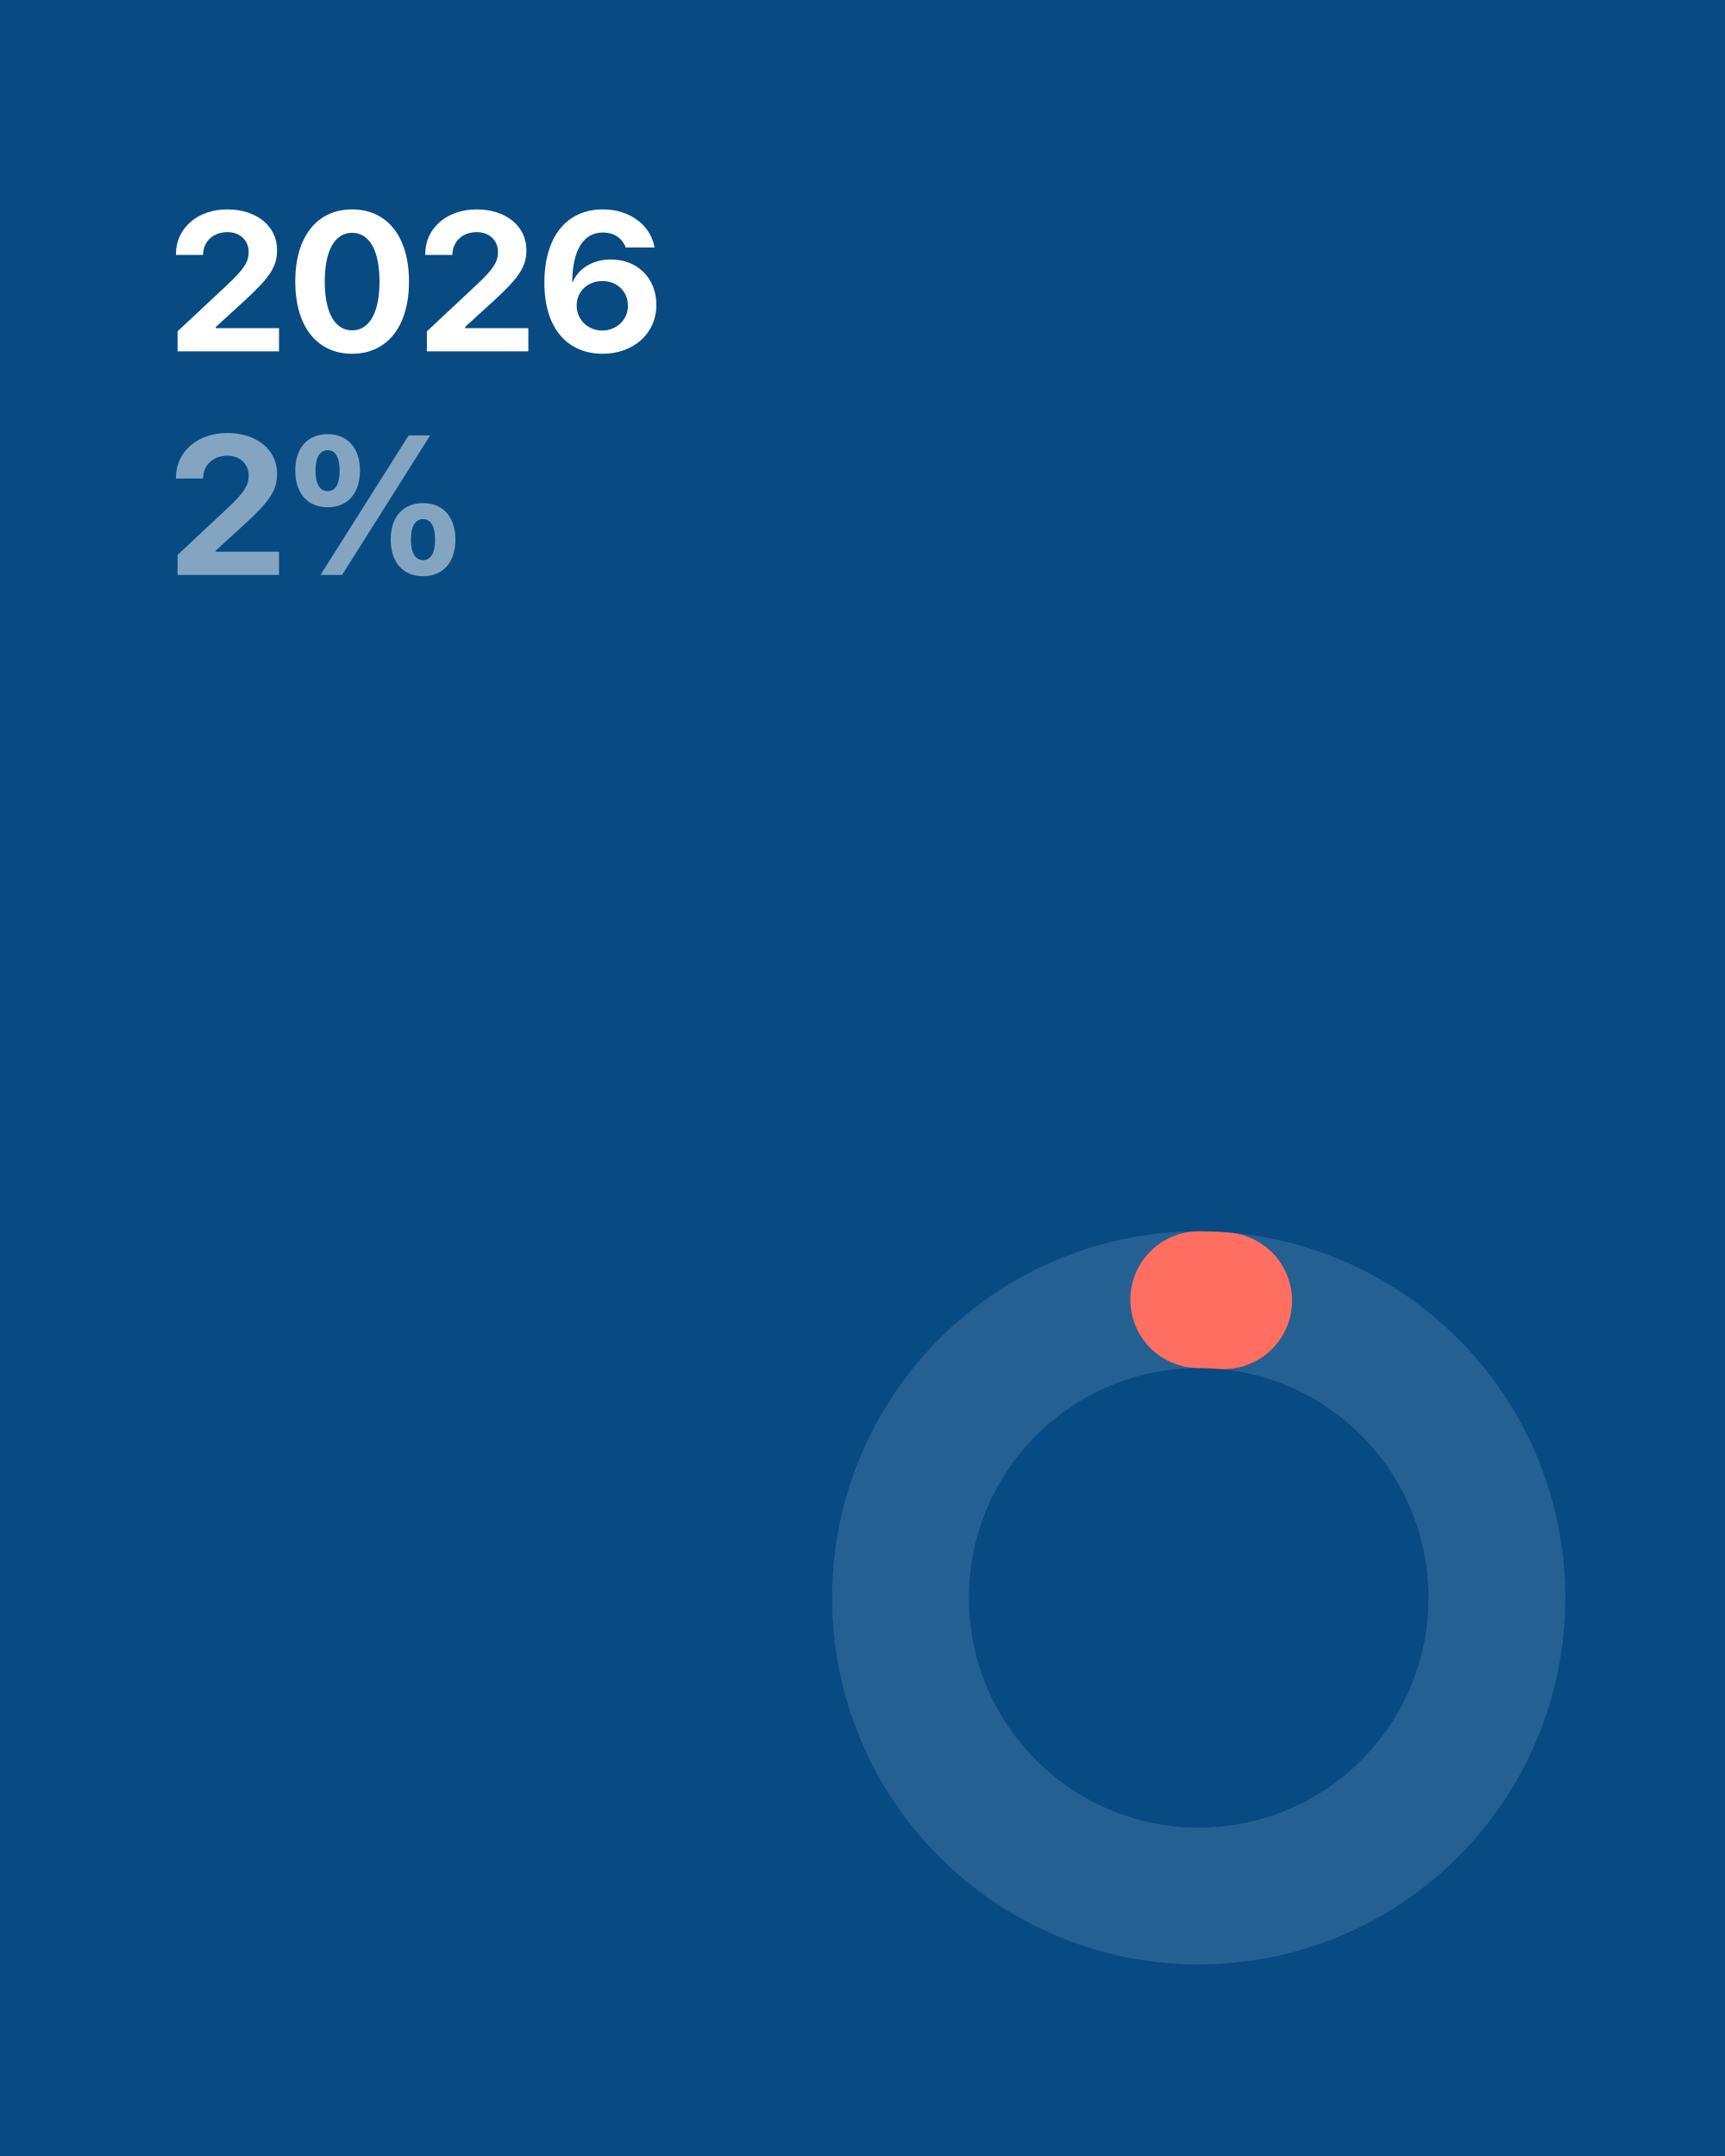
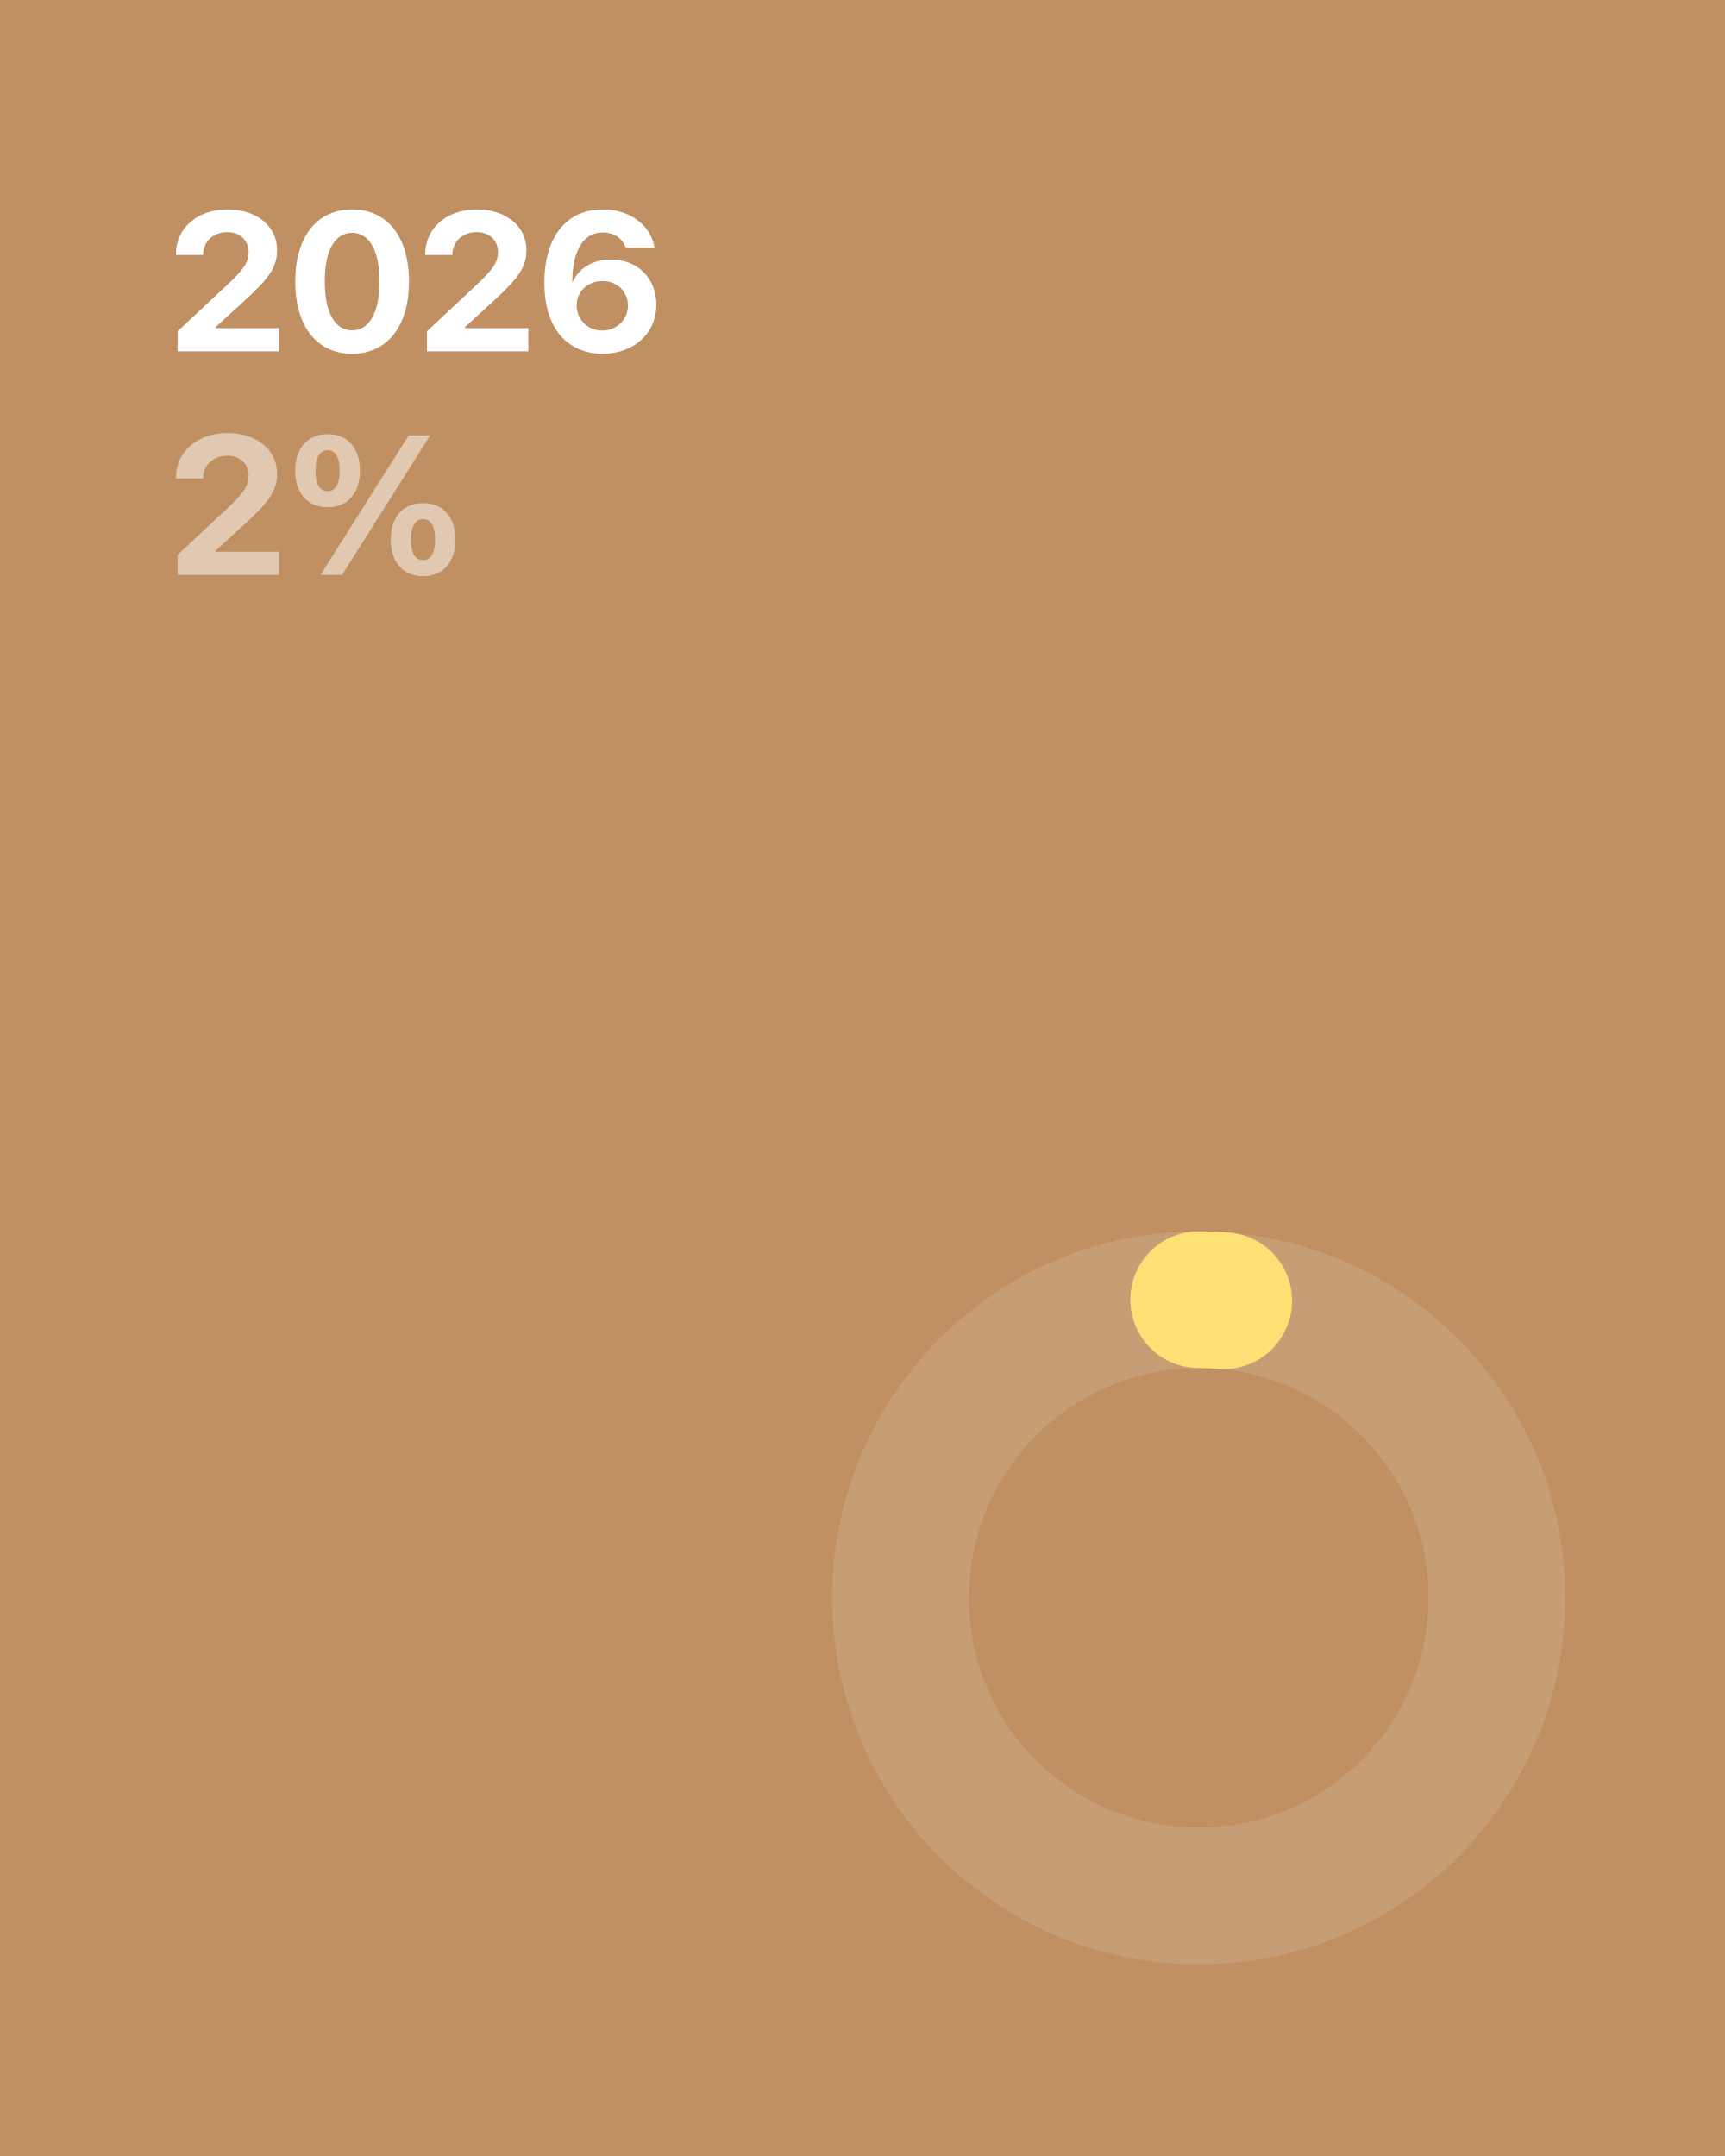
<svg xmlns="http://www.w3.org/2000/svg" viewBox="0 0 1080 1350" width="1080" height="1350">
-   <rect width="1080" height="1350" fill="#084B83" />
-   <circle opacity="0.12" cx="750.5" cy="1000.5" r="186.692" fill="none" stroke="#FFFFFF" stroke-width="85.617" />
-   <path d="M750.5 813.808 A186.692 186.692 0 0 1 766.122 814.463" fill="none" stroke="#FF6F61" stroke-width="85.617" stroke-linecap="round" stroke-linejoin="round" />
-   <path d="M111.18 220L174.69 220L174.69 205.47L135.09 205.47L135.09 204.74L153.38 188.03C168.45 174.17 173.48 167.26 173.48 156.67L173.48 156.55C173.48 141.65 160.76 131.12 142.30 131.12C123.83 131.12 110.15 142.68 110.15 159.15L110.15 159.63L127.10 159.63L127.16 159.09C127.40 151.22 133.46 145.35 142.42 145.35C150.17 145.35 155.62 150.43 155.68 157.58L155.68 157.70C155.68 163.75 153.32 168.05 142.05 178.59L111.18 207.47ZM220.46 221.51C242.62 221.51 256.06 204.14 256.06 176.35L256.06 176.22C256.06 148.43 242.62 131.12 220.46 131.12C198.30 131.12 184.86 148.43 184.86 176.22L184.86 176.35C184.86 204.14 198.30 221.51 220.46 221.51ZM220.46 206.86C209.56 206.86 203.33 195.54 203.33 176.35L203.33 176.22C203.33 157.03 209.56 145.77 220.46 145.77C231.36 145.77 237.60 157.03 237.60 176.22L237.60 176.35C237.60 195.54 231.36 206.86 220.46 206.86ZM267.27 220L330.78 220L330.78 205.47L291.18 205.47L291.18 204.74L309.47 188.03C324.54 174.17 329.57 167.26 329.57 156.67L329.57 156.55C329.57 141.65 316.85 131.12 298.39 131.12C279.92 131.12 266.24 142.68 266.24 159.15L266.24 159.63L283.19 159.63L283.25 159.09C283.49 151.22 289.55 145.35 298.51 145.35C306.26 145.35 311.71 150.43 311.77 157.58L311.77 157.70C311.77 163.75 309.41 168.05 298.14 178.59L267.27 207.47ZM377.28 221.51C396.71 221.51 410.94 208.80 410.94 190.94L410.94 190.82C410.94 174.47 399.38 162.48 382.49 162.48C370.68 162.48 362.08 168.41 358.63 176.53L358.27 176.53C358.27 175.62 358.33 174.41 358.39 173.20C359.05 157.76 364.63 145.59 377.40 145.59C384.54 145.59 389.39 149.16 391.57 154.43L391.75 154.97L409.79 154.97L409.67 154.37C407.07 140.87 394.35 131.12 377.46 131.12C354.70 131.12 340.83 148.31 340.83 176.95L340.83 177.07C340.83 206.68 356.21 221.51 377.28 221.51ZM361.05 191.36L361.05 191.24C361.05 182.34 368.08 175.98 377.22 175.98C386.30 175.98 393.14 182.40 393.14 191.48L393.14 191.60C393.14 200.20 385.94 206.98 377.04 206.98C368.08 206.98 361.05 200.14 361.05 191.36Z" fill="#FFFFFF" />
-   <path d="M111.18 360L174.69 360L174.69 345.47L135.09 345.47L135.09 344.74L153.38 328.03C168.45 314.17 173.48 307.26 173.48 296.67L173.48 296.55C173.48 281.65 160.76 271.12 142.30 271.12C123.83 271.12 110.15 282.68 110.15 299.15L110.15 299.63L127.10 299.63L127.16 299.09C127.40 291.22 133.46 285.35 142.42 285.35C150.17 285.35 155.62 290.43 155.68 297.58L155.68 297.70C155.68 303.75 153.32 308.05 142.05 318.59L111.18 347.47ZM205.14 317.62C217.68 317.62 225.37 308.84 225.37 294.73L225.37 294.67C225.37 280.62 217.68 271.84 205.14 271.84C192.55 271.84 184.86 280.62 184.86 294.67L184.86 294.73C184.86 308.84 192.55 317.62 205.14 317.62ZM214.17 360L269.32 272.63L255.88 272.63L200.66 360ZM205.14 307.57C200.24 307.57 197.52 303.03 197.52 294.73L197.52 294.67C197.52 286.44 200.24 281.89 205.14 281.89C209.99 281.89 212.65 286.44 212.65 294.67L212.65 294.73C212.65 303.03 209.99 307.57 205.14 307.57ZM264.90 360.79C277.44 360.79 285.13 352.01 285.13 337.90L285.13 337.84C285.13 323.79 277.44 315.01 264.90 315.01C252.31 315.01 244.62 323.79 244.62 337.84L244.62 337.90C244.62 352.01 252.31 360.79 264.90 360.79ZM264.90 350.74C260 350.74 257.28 346.20 257.28 337.90L257.28 337.84C257.28 329.61 260 325.06 264.90 325.06C269.75 325.06 272.41 329.61 272.41 337.84L272.41 337.90C272.41 346.20 269.75 350.74 264.90 350.74Z" fill="#FFFFFF" opacity="0.5" />
+   <rect width="1080" height="1350" fill="#C09063" />
+   <circle opacity="0.12" cx="750.5" cy="1000.5" r="186.692" fill="none" stroke="white" stroke-width="85.617" />
+   <path d="M750.5 813.808 A186.692 186.692 0 0 1 766.122 814.463" fill="none" stroke="#FFE074" stroke-width="85.617" stroke-linecap="round" stroke-linejoin="round" />
+   <path d="M111.18 220L174.69 220L174.69 205.47L135.09 205.47L135.09 204.74L153.38 188.03C168.45 174.17 173.48 167.26 173.48 156.67L173.48 156.55C173.48 141.65 160.76 131.12 142.30 131.12C123.83 131.12 110.15 142.68 110.15 159.15L110.15 159.63L127.10 159.63L127.16 159.09C127.40 151.22 133.46 145.35 142.42 145.35C150.17 145.35 155.62 150.43 155.68 157.58L155.68 157.70C155.68 163.75 153.32 168.05 142.05 178.59L111.18 207.47ZM220.46 221.51C242.62 221.51 256.06 204.14 256.06 176.35L256.06 176.22C256.06 148.43 242.62 131.12 220.46 131.12C198.30 131.12 184.86 148.43 184.86 176.22L184.86 176.35C184.86 204.14 198.30 221.51 220.46 221.51ZM220.46 206.86C209.56 206.86 203.33 195.54 203.33 176.35L203.33 176.22C203.33 157.03 209.56 145.77 220.46 145.77C231.36 145.77 237.60 157.03 237.60 176.22L237.60 176.35C237.60 195.54 231.36 206.86 220.46 206.86ZM267.27 220L330.78 220L330.78 205.47L291.18 205.47L291.18 204.74L309.47 188.03C324.54 174.17 329.57 167.26 329.57 156.67L329.57 156.55C329.57 141.65 316.85 131.12 298.39 131.12C279.92 131.12 266.24 142.68 266.24 159.15L266.24 159.63L283.19 159.63L283.25 159.09C283.49 151.22 289.55 145.35 298.51 145.35C306.26 145.35 311.71 150.43 311.77 157.58L311.77 157.70C311.77 163.75 309.41 168.05 298.14 178.59L267.27 207.47ZM377.28 221.51C396.71 221.51 410.94 208.80 410.94 190.94L410.94 190.82C410.94 174.47 399.38 162.48 382.49 162.48C370.68 162.48 362.08 168.41 358.63 176.53L358.27 176.53C358.27 175.62 358.33 174.41 358.39 173.20C359.05 157.76 364.63 145.59 377.40 145.59C384.54 145.59 389.39 149.16 391.57 154.43L391.75 154.97L409.79 154.97L409.67 154.37C407.07 140.87 394.35 131.12 377.46 131.12C354.70 131.12 340.83 148.31 340.83 176.95L340.83 177.07C340.83 206.68 356.21 221.51 377.28 221.51ZM361.05 191.36L361.05 191.24C361.05 182.34 368.08 175.98 377.22 175.98C386.30 175.98 393.14 182.40 393.14 191.48L393.14 191.60C393.14 200.20 385.94 206.98 377.04 206.98C368.08 206.98 361.05 200.14 361.05 191.36Z" fill="white" />
+   <path d="M111.18 360L174.69 360L174.69 345.47L135.09 345.47L135.09 344.74L153.38 328.03C168.45 314.17 173.48 307.26 173.48 296.67L173.48 296.55C173.48 281.65 160.76 271.12 142.30 271.12C123.83 271.12 110.15 282.68 110.15 299.15L110.15 299.63L127.10 299.63L127.16 299.09C127.40 291.22 133.46 285.35 142.42 285.35C150.17 285.35 155.62 290.43 155.68 297.58L155.68 297.70C155.68 303.75 153.32 308.05 142.05 318.59L111.18 347.47ZM205.14 317.62C217.68 317.62 225.37 308.84 225.37 294.73L225.37 294.67C225.37 280.62 217.68 271.84 205.14 271.84C192.55 271.84 184.86 280.62 184.86 294.67L184.86 294.73C184.86 308.84 192.55 317.62 205.14 317.62ZM214.17 360L269.32 272.63L255.88 272.63L200.66 360ZM205.14 307.57C200.24 307.57 197.52 303.03 197.52 294.73L197.52 294.67C197.52 286.44 200.24 281.89 205.14 281.89C209.99 281.89 212.65 286.44 212.65 294.67L212.65 294.73C212.65 303.03 209.99 307.57 205.14 307.57ZM264.90 360.79C277.44 360.79 285.13 352.01 285.13 337.90L285.13 337.84C285.13 323.79 277.44 315.01 264.90 315.01C252.31 315.01 244.62 323.79 244.62 337.84L244.62 337.90C244.62 352.01 252.31 360.79 264.90 360.79ZM264.90 350.74C260 350.74 257.28 346.20 257.28 337.90L257.28 337.84C257.28 329.61 260 325.06 264.90 325.06C269.75 325.06 272.41 329.61 272.41 337.84L272.41 337.90C272.41 346.20 269.75 350.74 264.90 350.74Z" fill="white" opacity="0.5" />
</svg>
